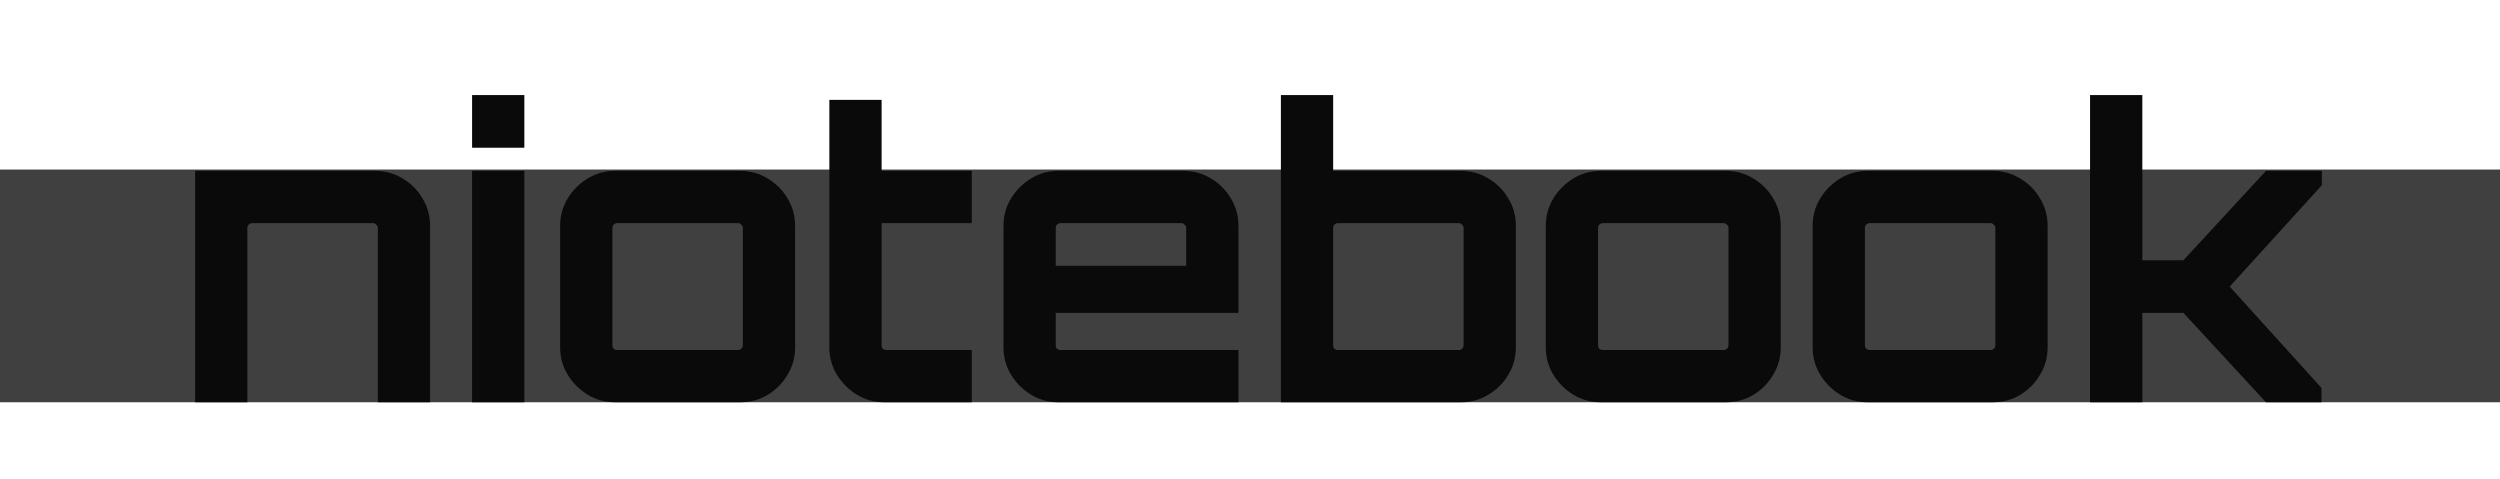
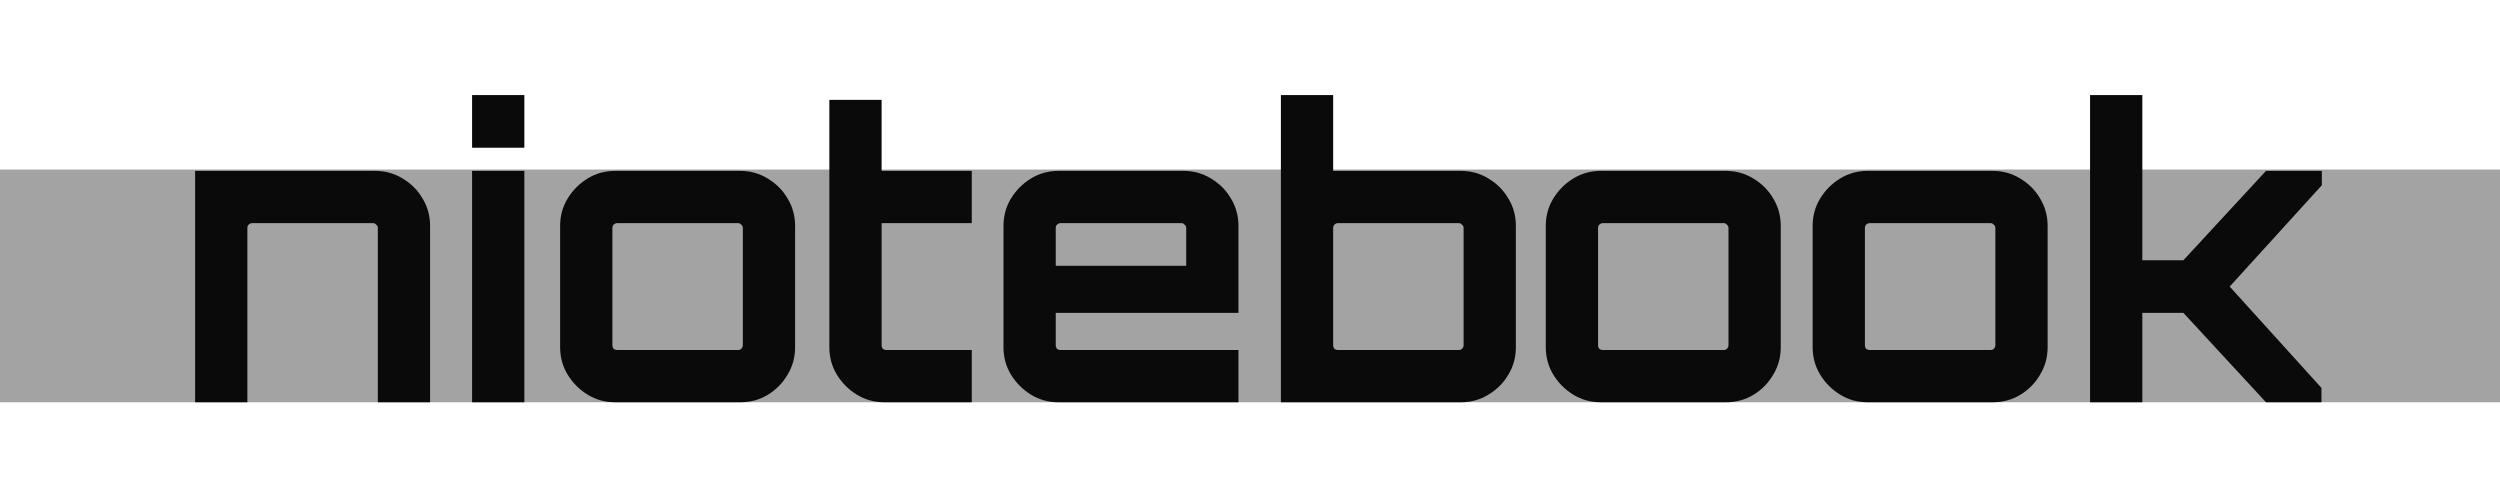
<svg xmlns="http://www.w3.org/2000/svg" width="752" height="144" viewBox="0 0 752 144" fill="none">
-   <rect y="51" width="752" height="70" fill="#404040" />
+   <rect y="51" width="752" height="70" fill="#A3A3A3" />
  <path d="M58.691 121V51.4H112.811C115.851 51.4 118.611 52.16 121.091 53.68C123.651 55.2 125.651 57.2 127.091 59.68C128.611 62.16 129.371 64.92 129.371 67.96V121H113.651V68.56C113.651 68.16 113.491 67.84 113.171 67.6C112.931 67.28 112.611 67.12 112.211 67.12H75.851C75.451 67.12 75.091 67.28 74.771 67.6C74.531 67.84 74.411 68.16 74.411 68.56V121H58.691ZM142.006 121V51.4H157.726V121H142.006ZM142.006 44.44V28.6H157.726V44.44H142.006ZM185.047 121C182.007 121 179.247 120.24 176.767 118.72C174.287 117.2 172.287 115.2 170.767 112.72C169.247 110.24 168.487 107.48 168.487 104.44V67.96C168.487 64.92 169.247 62.16 170.767 59.68C172.287 57.2 174.287 55.2 176.767 53.68C179.247 52.16 182.007 51.4 185.047 51.4H222.607C225.647 51.4 228.407 52.16 230.887 53.68C233.447 55.2 235.447 57.2 236.887 59.68C238.407 62.16 239.167 64.92 239.167 67.96V104.44C239.167 107.48 238.407 110.24 236.887 112.72C235.447 115.2 233.487 117.2 231.007 118.72C228.527 120.24 225.727 121 222.607 121H185.047ZM185.647 105.28H222.007C222.407 105.28 222.727 105.16 222.967 104.92C223.287 104.6 223.447 104.24 223.447 103.84V68.56C223.447 68.16 223.287 67.84 222.967 67.6C222.727 67.28 222.407 67.12 222.007 67.12H185.647C185.247 67.12 184.887 67.28 184.567 67.6C184.327 67.84 184.207 68.16 184.207 68.56V103.84C184.207 104.24 184.327 104.6 184.567 104.92C184.887 105.16 185.247 105.28 185.647 105.28ZM266.029 121C262.989 121 260.229 120.24 257.749 118.72C255.269 117.2 253.269 115.2 251.749 112.72C250.229 110.24 249.469 107.48 249.469 104.44V30.04H265.189V51.4H292.309V67.12H265.189V103.84C265.189 104.24 265.309 104.6 265.549 104.92C265.869 105.16 266.229 105.28 266.629 105.28H292.309V121H266.029ZM318.407 121C315.367 121 312.607 120.24 310.127 118.72C307.647 117.2 305.647 115.2 304.127 112.72C302.607 110.24 301.847 107.48 301.847 104.44V67.96C301.847 64.92 302.607 62.16 304.127 59.68C305.647 57.2 307.647 55.2 310.127 53.68C312.607 52.16 315.367 51.4 318.407 51.4H355.967C359.007 51.4 361.767 52.16 364.247 53.68C366.807 55.2 368.807 57.2 370.247 59.68C371.767 62.16 372.527 64.92 372.527 67.96V94.12H317.567V103.84C317.567 104.24 317.687 104.6 317.927 104.92C318.247 105.16 318.607 105.28 319.007 105.28H372.527V121H318.407ZM317.567 79.96H356.807V68.56C356.807 68.16 356.647 67.84 356.327 67.6C356.087 67.28 355.767 67.12 355.367 67.12H319.007C318.607 67.12 318.247 67.28 317.927 67.6C317.687 67.84 317.567 68.16 317.567 68.56V79.96ZM385.293 121V28.6H401.013V51.4H439.413C442.453 51.4 445.213 52.16 447.693 53.68C450.253 55.2 452.253 57.2 453.693 59.68C455.213 62.16 455.973 64.92 455.973 67.96V104.44C455.973 107.48 455.213 110.24 453.693 112.72C452.253 115.2 450.253 117.2 447.693 118.72C445.213 120.24 442.453 121 439.413 121H385.293ZM402.453 105.28H438.813C439.213 105.28 439.533 105.16 439.773 104.92C440.093 104.6 440.253 104.24 440.253 103.84V68.56C440.253 68.16 440.093 67.84 439.773 67.6C439.533 67.28 439.213 67.12 438.813 67.12H402.453C402.053 67.12 401.693 67.28 401.373 67.6C401.133 67.84 401.013 68.16 401.013 68.56V103.84C401.013 104.24 401.133 104.6 401.373 104.92C401.693 105.16 402.053 105.28 402.453 105.28ZM481.532 121C478.492 121 475.732 120.24 473.252 118.72C470.772 117.2 468.772 115.2 467.252 112.72C465.732 110.24 464.972 107.48 464.972 104.44V67.96C464.972 64.92 465.732 62.16 467.252 59.68C468.772 57.2 470.772 55.2 473.252 53.68C475.732 52.16 478.492 51.4 481.532 51.4H519.092C522.132 51.4 524.892 52.16 527.372 53.68C529.932 55.2 531.932 57.2 533.372 59.68C534.892 62.16 535.652 64.92 535.652 67.96V104.44C535.652 107.48 534.892 110.24 533.372 112.72C531.932 115.2 529.972 117.2 527.492 118.72C525.012 120.24 522.212 121 519.092 121H481.532ZM482.132 105.28H518.492C518.892 105.28 519.212 105.16 519.452 104.92C519.772 104.6 519.932 104.24 519.932 103.84V68.56C519.932 68.16 519.772 67.84 519.452 67.6C519.212 67.28 518.892 67.12 518.492 67.12H482.132C481.732 67.12 481.372 67.28 481.052 67.6C480.812 67.84 480.692 68.16 480.692 68.56V103.84C480.692 104.24 480.812 104.6 481.052 104.92C481.372 105.16 481.732 105.28 482.132 105.28ZM561.805 121C558.765 121 556.005 120.24 553.525 118.72C551.045 117.2 549.045 115.2 547.525 112.72C546.005 110.24 545.245 107.48 545.245 104.44V67.96C545.245 64.92 546.005 62.16 547.525 59.68C549.045 57.2 551.045 55.2 553.525 53.68C556.005 52.16 558.765 51.4 561.805 51.4H599.365C602.405 51.4 605.165 52.16 607.645 53.68C610.205 55.2 612.205 57.2 613.645 59.68C615.165 62.16 615.925 64.92 615.925 67.96V104.44C615.925 107.48 615.165 110.24 613.645 112.72C612.205 115.2 610.245 117.2 607.765 118.72C605.285 120.24 602.485 121 599.365 121H561.805ZM562.405 105.28H598.765C599.165 105.28 599.485 105.16 599.725 104.92C600.045 104.6 600.205 104.24 600.205 103.84V68.56C600.205 68.16 600.045 67.84 599.725 67.6C599.485 67.28 599.165 67.12 598.765 67.12H562.405C562.005 67.12 561.645 67.28 561.325 67.6C561.085 67.84 560.965 68.16 560.965 68.56V103.84C560.965 104.24 561.085 104.6 561.325 104.92C561.645 105.16 562.005 105.28 562.405 105.28ZM628.691 121V28.6H644.411V78.28H656.771L681.611 51.4H698.411V55.72L670.691 86.2L698.291 116.68V121H681.611L656.771 94.12H644.411V121H628.691Z" fill="#0A0A0A" />
</svg>
